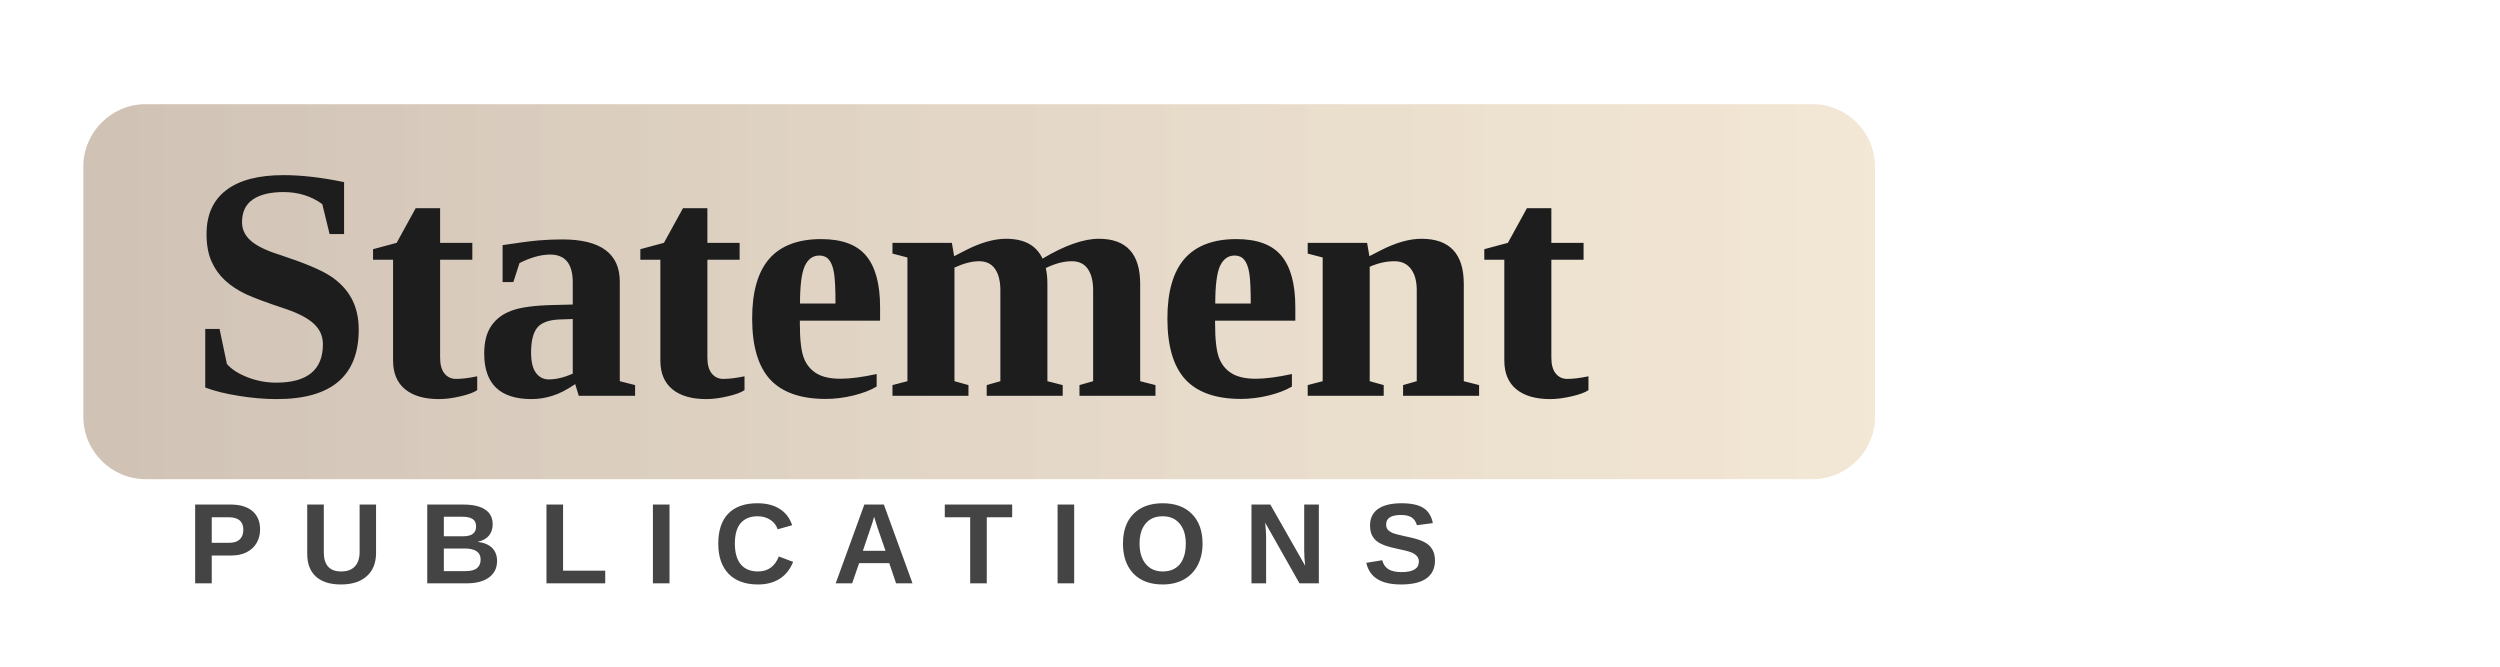
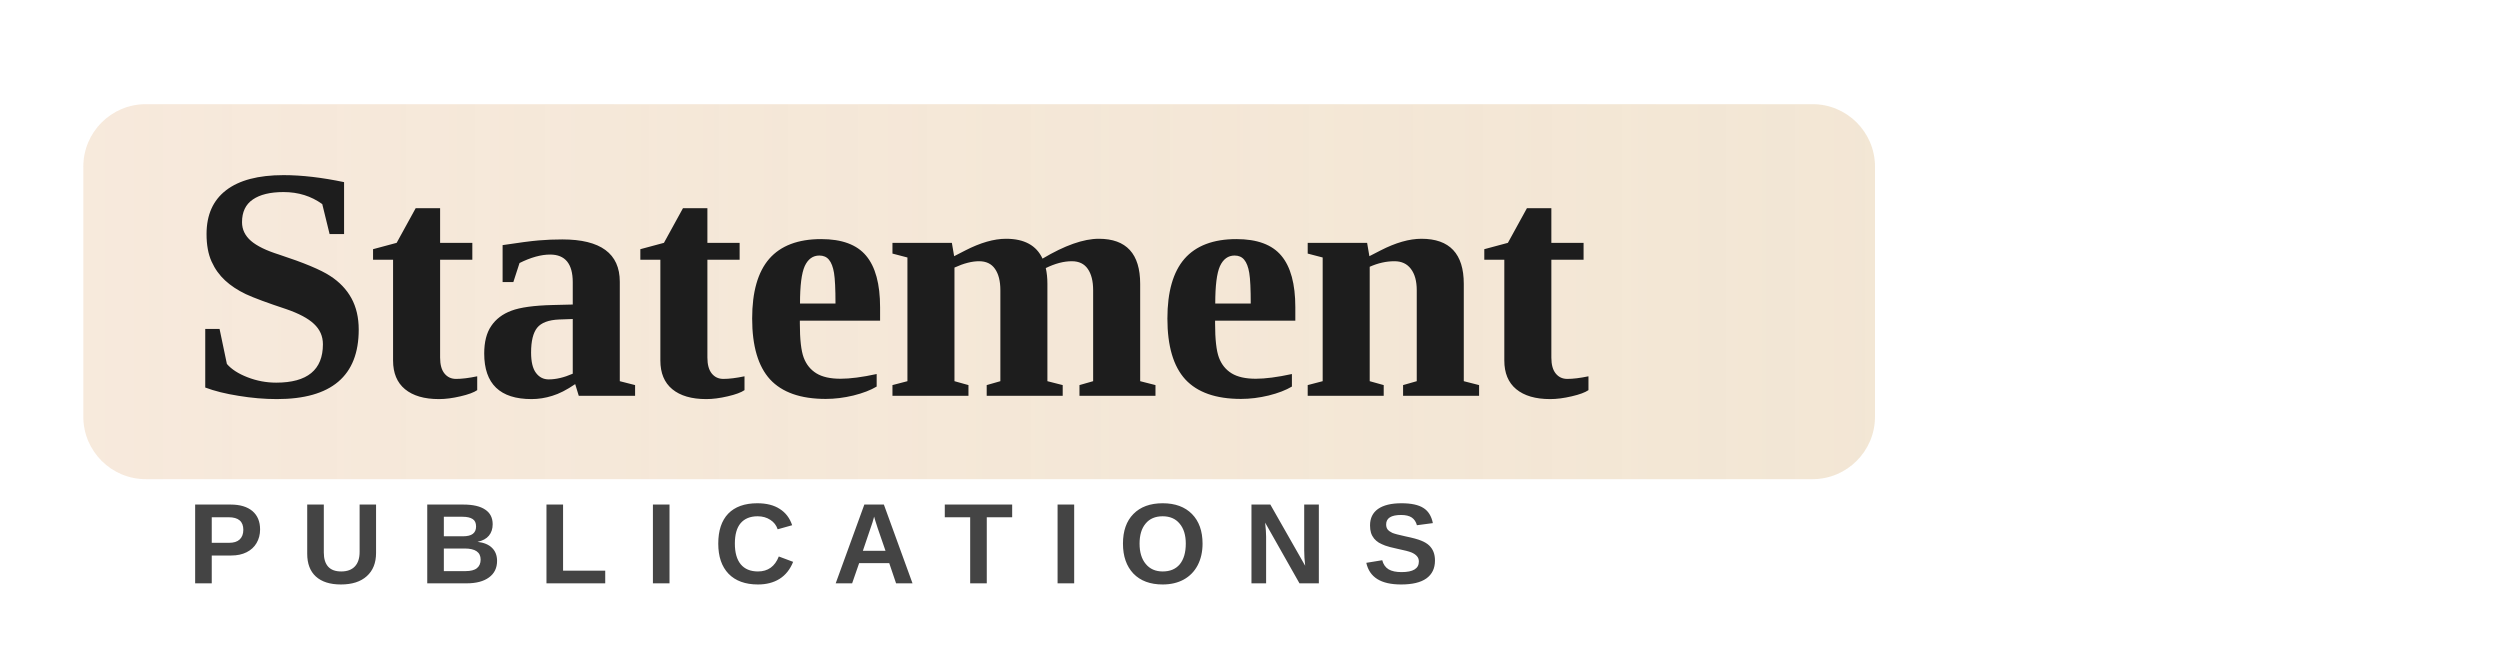
<svg xmlns="http://www.w3.org/2000/svg" width="240" height="64" viewBox="0 0 240 64">
  <defs>
-     <linearGradient id="brownGrad" x1="0%" y1="0%" x2="100%" y2="0%">
-       <stop offset="0%" stop-color="#8A6A4A" stop-opacity="0.9" />
+     <linearGradient id="peachGrad" x1="0%" y1="0%" x2="100%" y2="0%">
+       <stop offset="0%" stop-color="#EBC9A8" stop-opacity="0.9" />
      <stop offset="100%" stop-color="#D8B27A" stop-opacity="0.7" />
    </linearGradient>
  </defs>
-   <rect x="8" y="10" width="172" height="36" rx="6" fill="url(#brownGrad)" opacity="0.45" />
+   <rect x="8" y="10" width="172" height="36" rx="6" fill="url(#peachGrad)" opacity="0.45" />
  <text x="18" y="38" font-family="Georgia, 'Times New Roman', serif" font-size="32" font-weight="700" fill="#1D1D1D" letter-spacing="-0.5">Statement</text>
  <text x="18" y="56" font-family="Arial, Helvetica, sans-serif" font-size="11" font-weight="600" fill="#444444" letter-spacing="3.5">PUBLICATIONS</text>
</svg>
